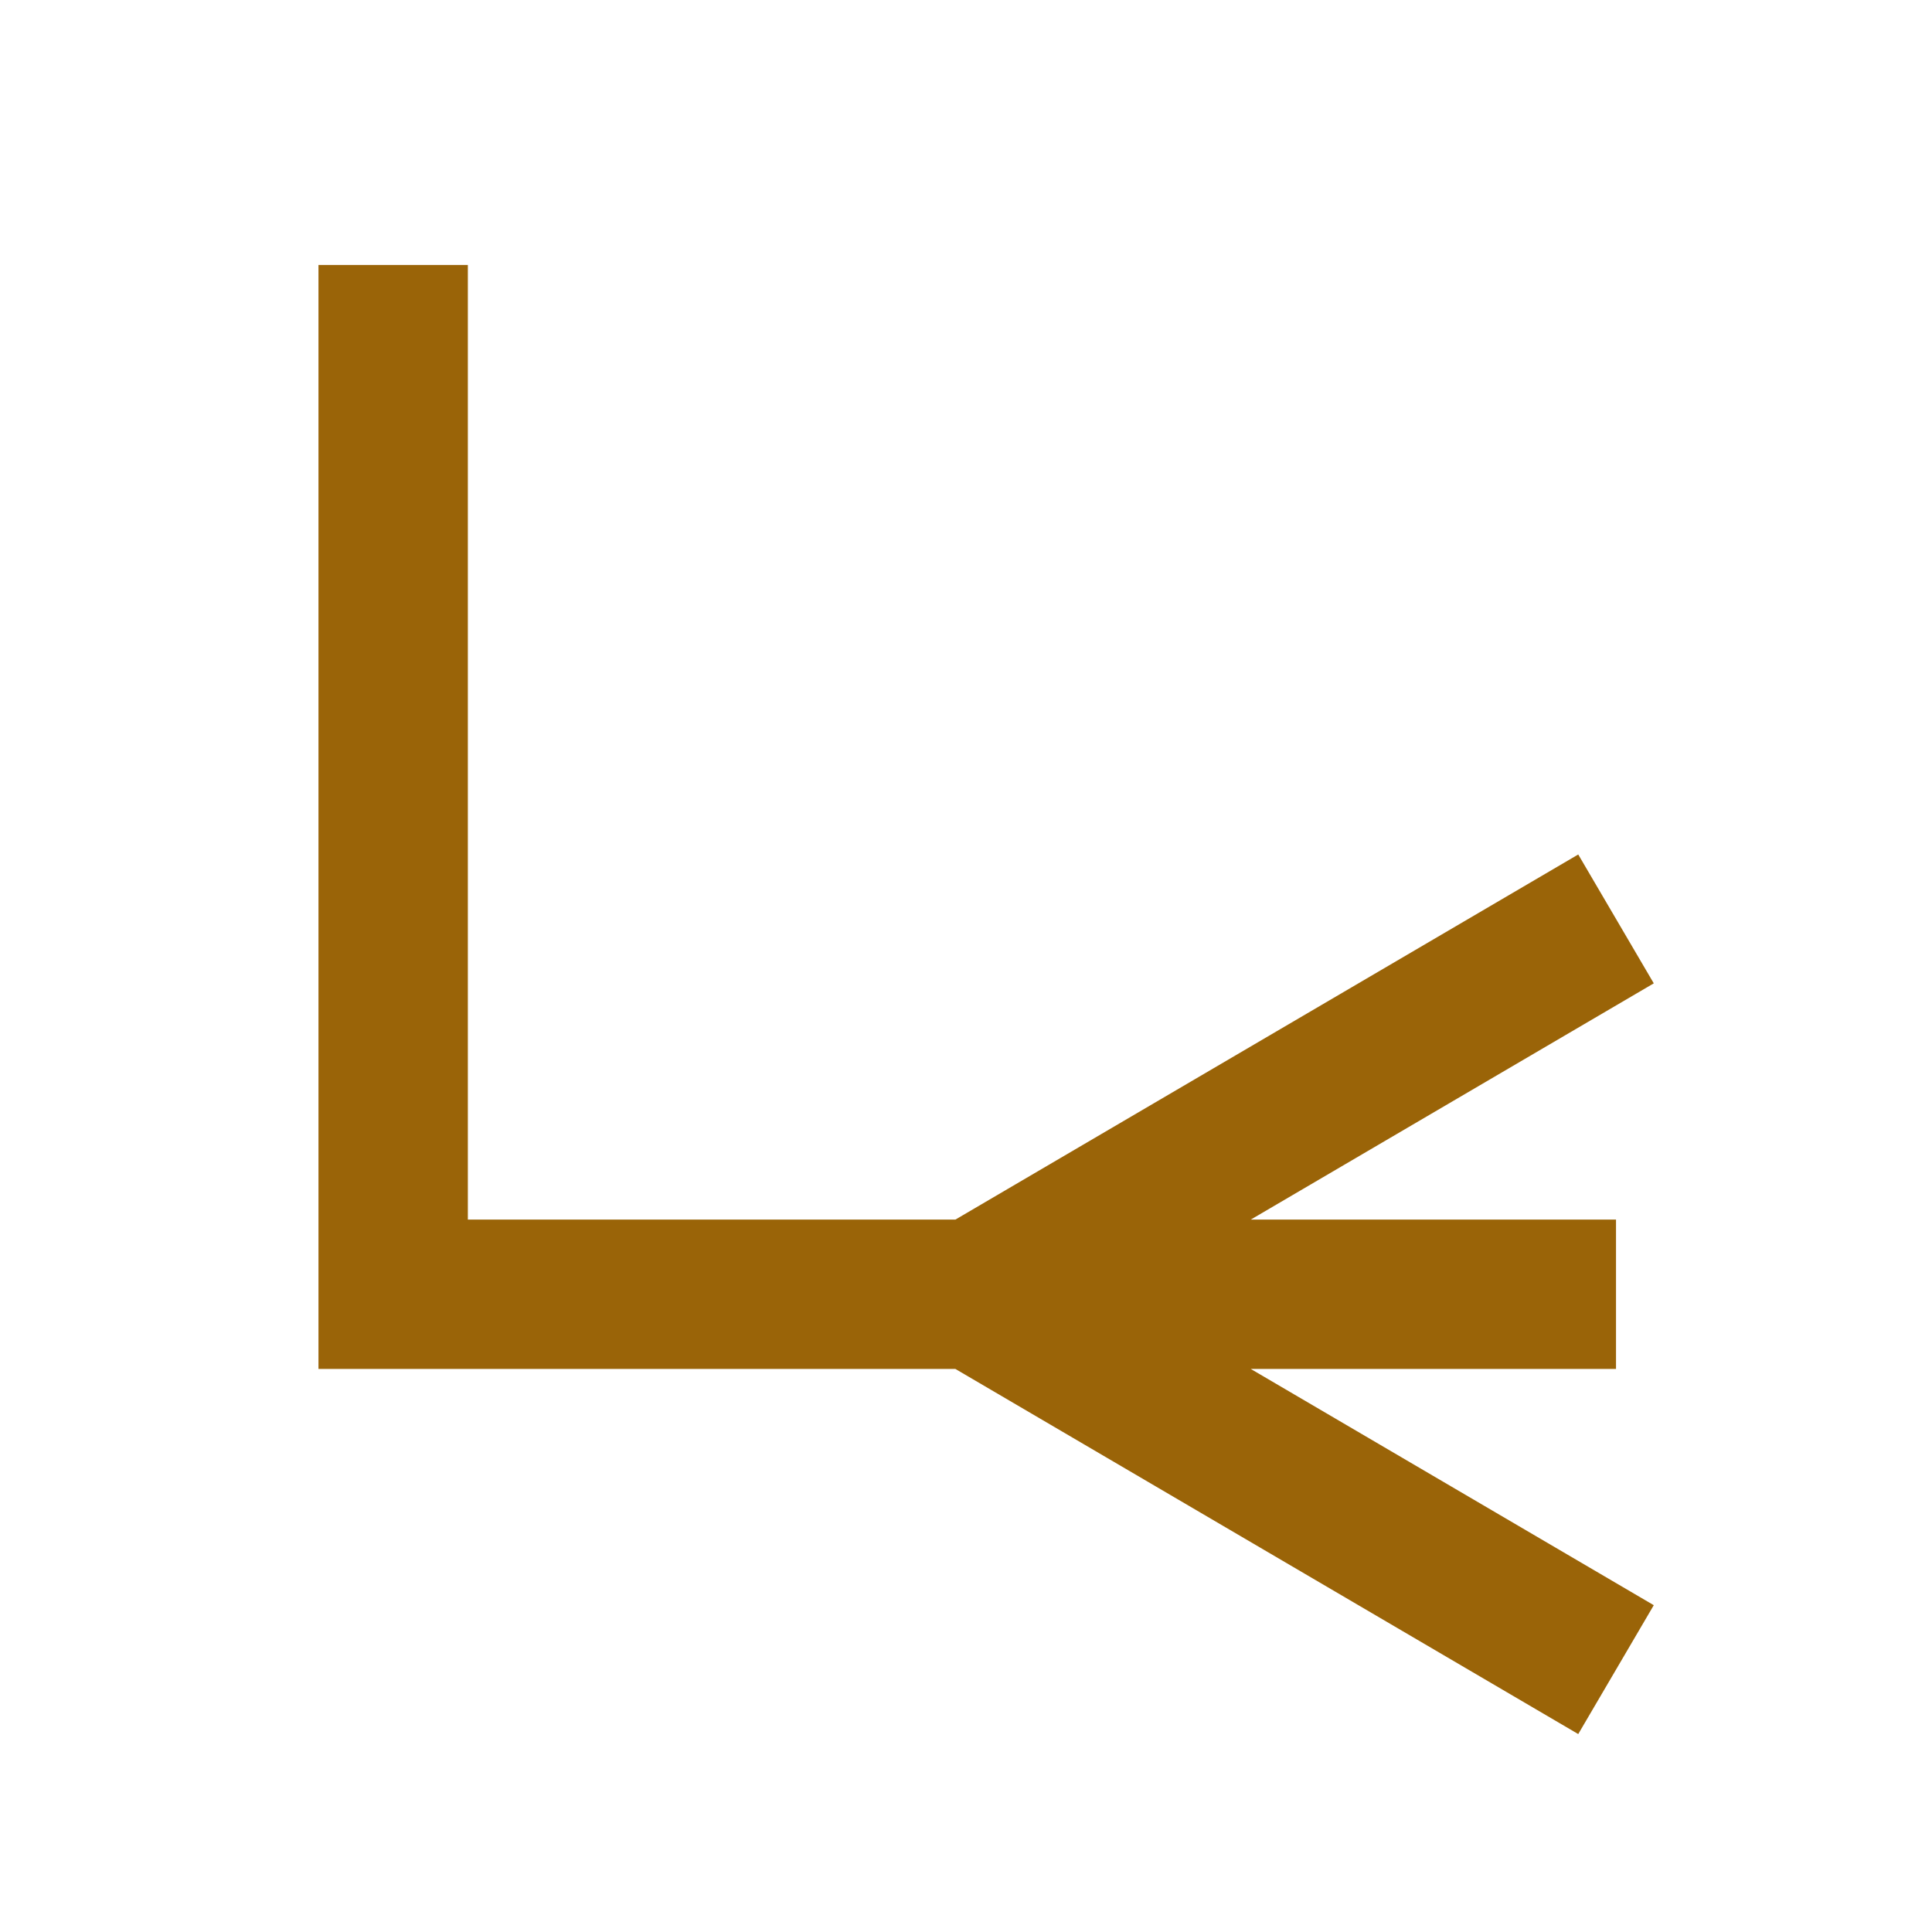
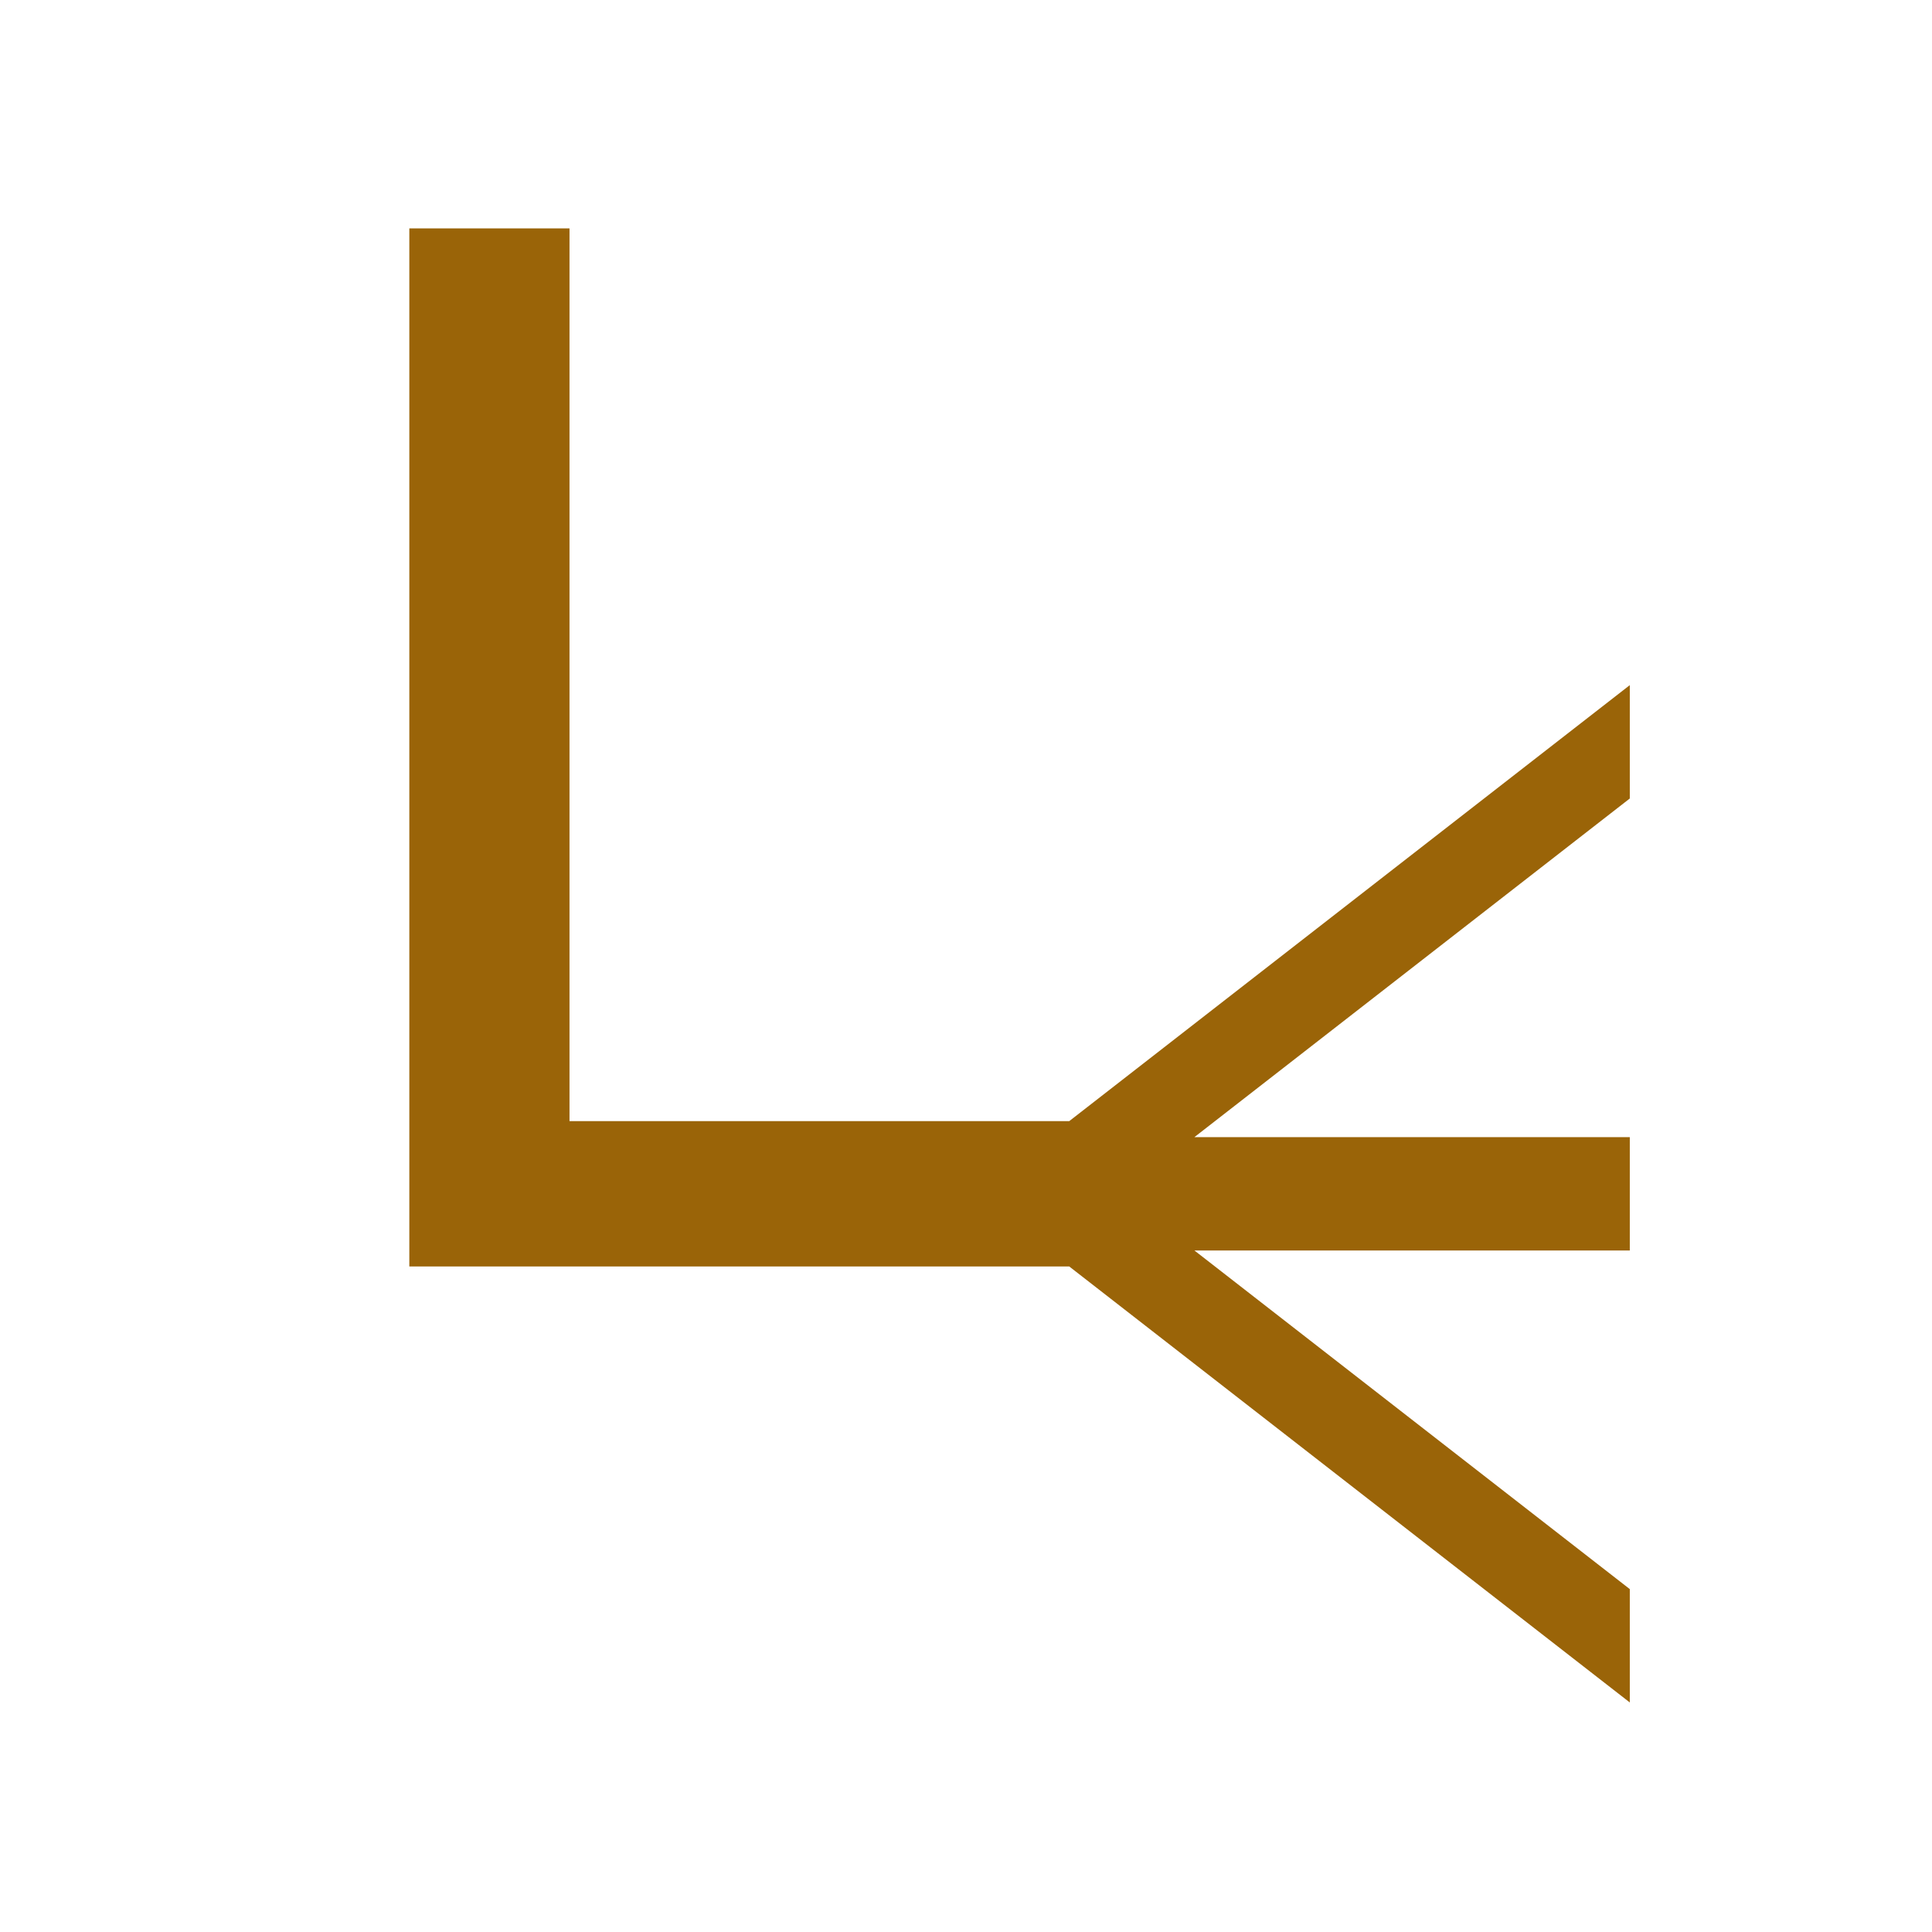
- <svg xmlns="http://www.w3.org/2000/svg" viewBox="0 0 126 126" width="126" height="126" role="img" aria-label="RelationL">
-   <g transform="translate(3.49 0.00)">
-     <path d="M 22.151 17.28 L 22.151 84.409 L 60.142 84.409 M 60.142 84.409 L 101.902 59.929 M 60.142 84.409 L 101.902 84.409 M 60.142 84.409 L 101.902 108.889" fill="none" stroke="#9a6408" stroke-width="9.742" stroke-linecap="butt" stroke-linejoin="miter" />
+ <svg xmlns="http://www.w3.org/2000/svg" viewBox="0 0 134 134" width="134" height="134" role="img" aria-label="RelationL">
+   <g transform="translate(5.04 -0.00)">
+     <path fill="#9a6408" d="M23.35 87.84V15.84H34.46V77.76H69.12V87.84Z M 69.12 77.76 L 108 47.52 L 108 55.382 L 69.12 85.622 Z M 69.12 78.869 L 108 78.869 L 108 86.731 L 69.12 86.731 Z M 69.12 79.978 L 108 110.218 L 108 118.08 L 69.12 87.84 Z" />
  </g>
</svg>
